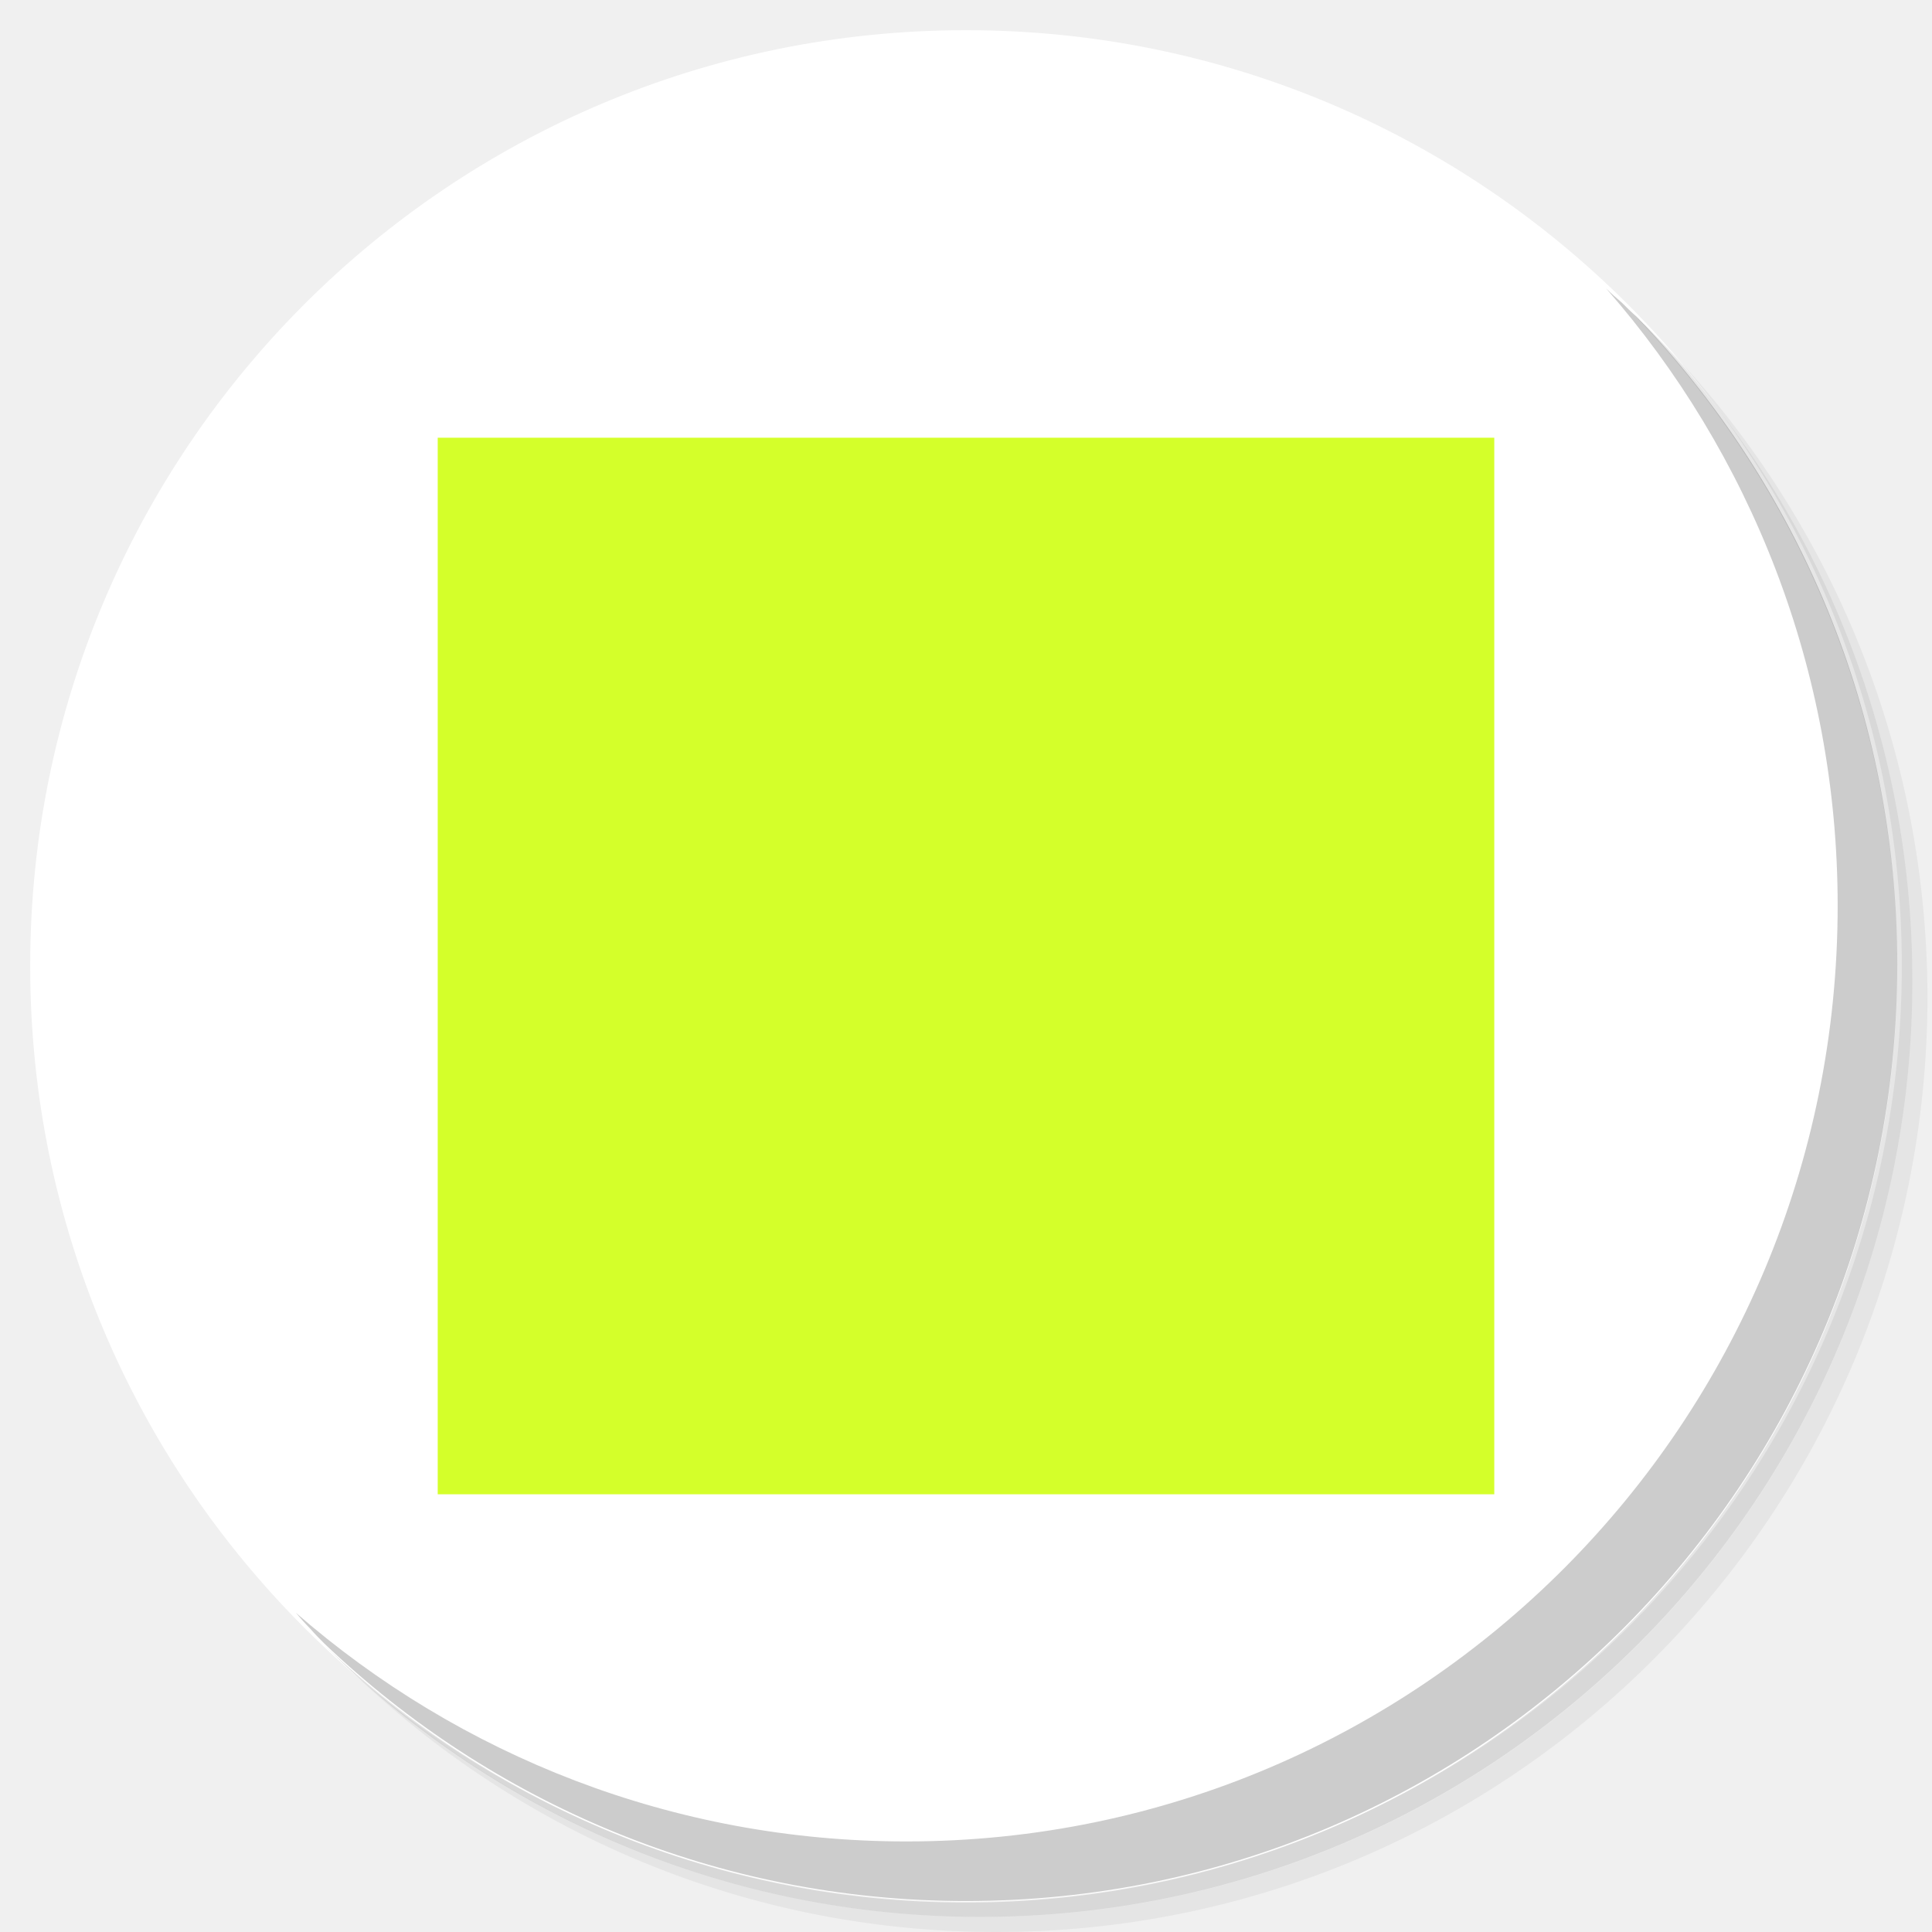
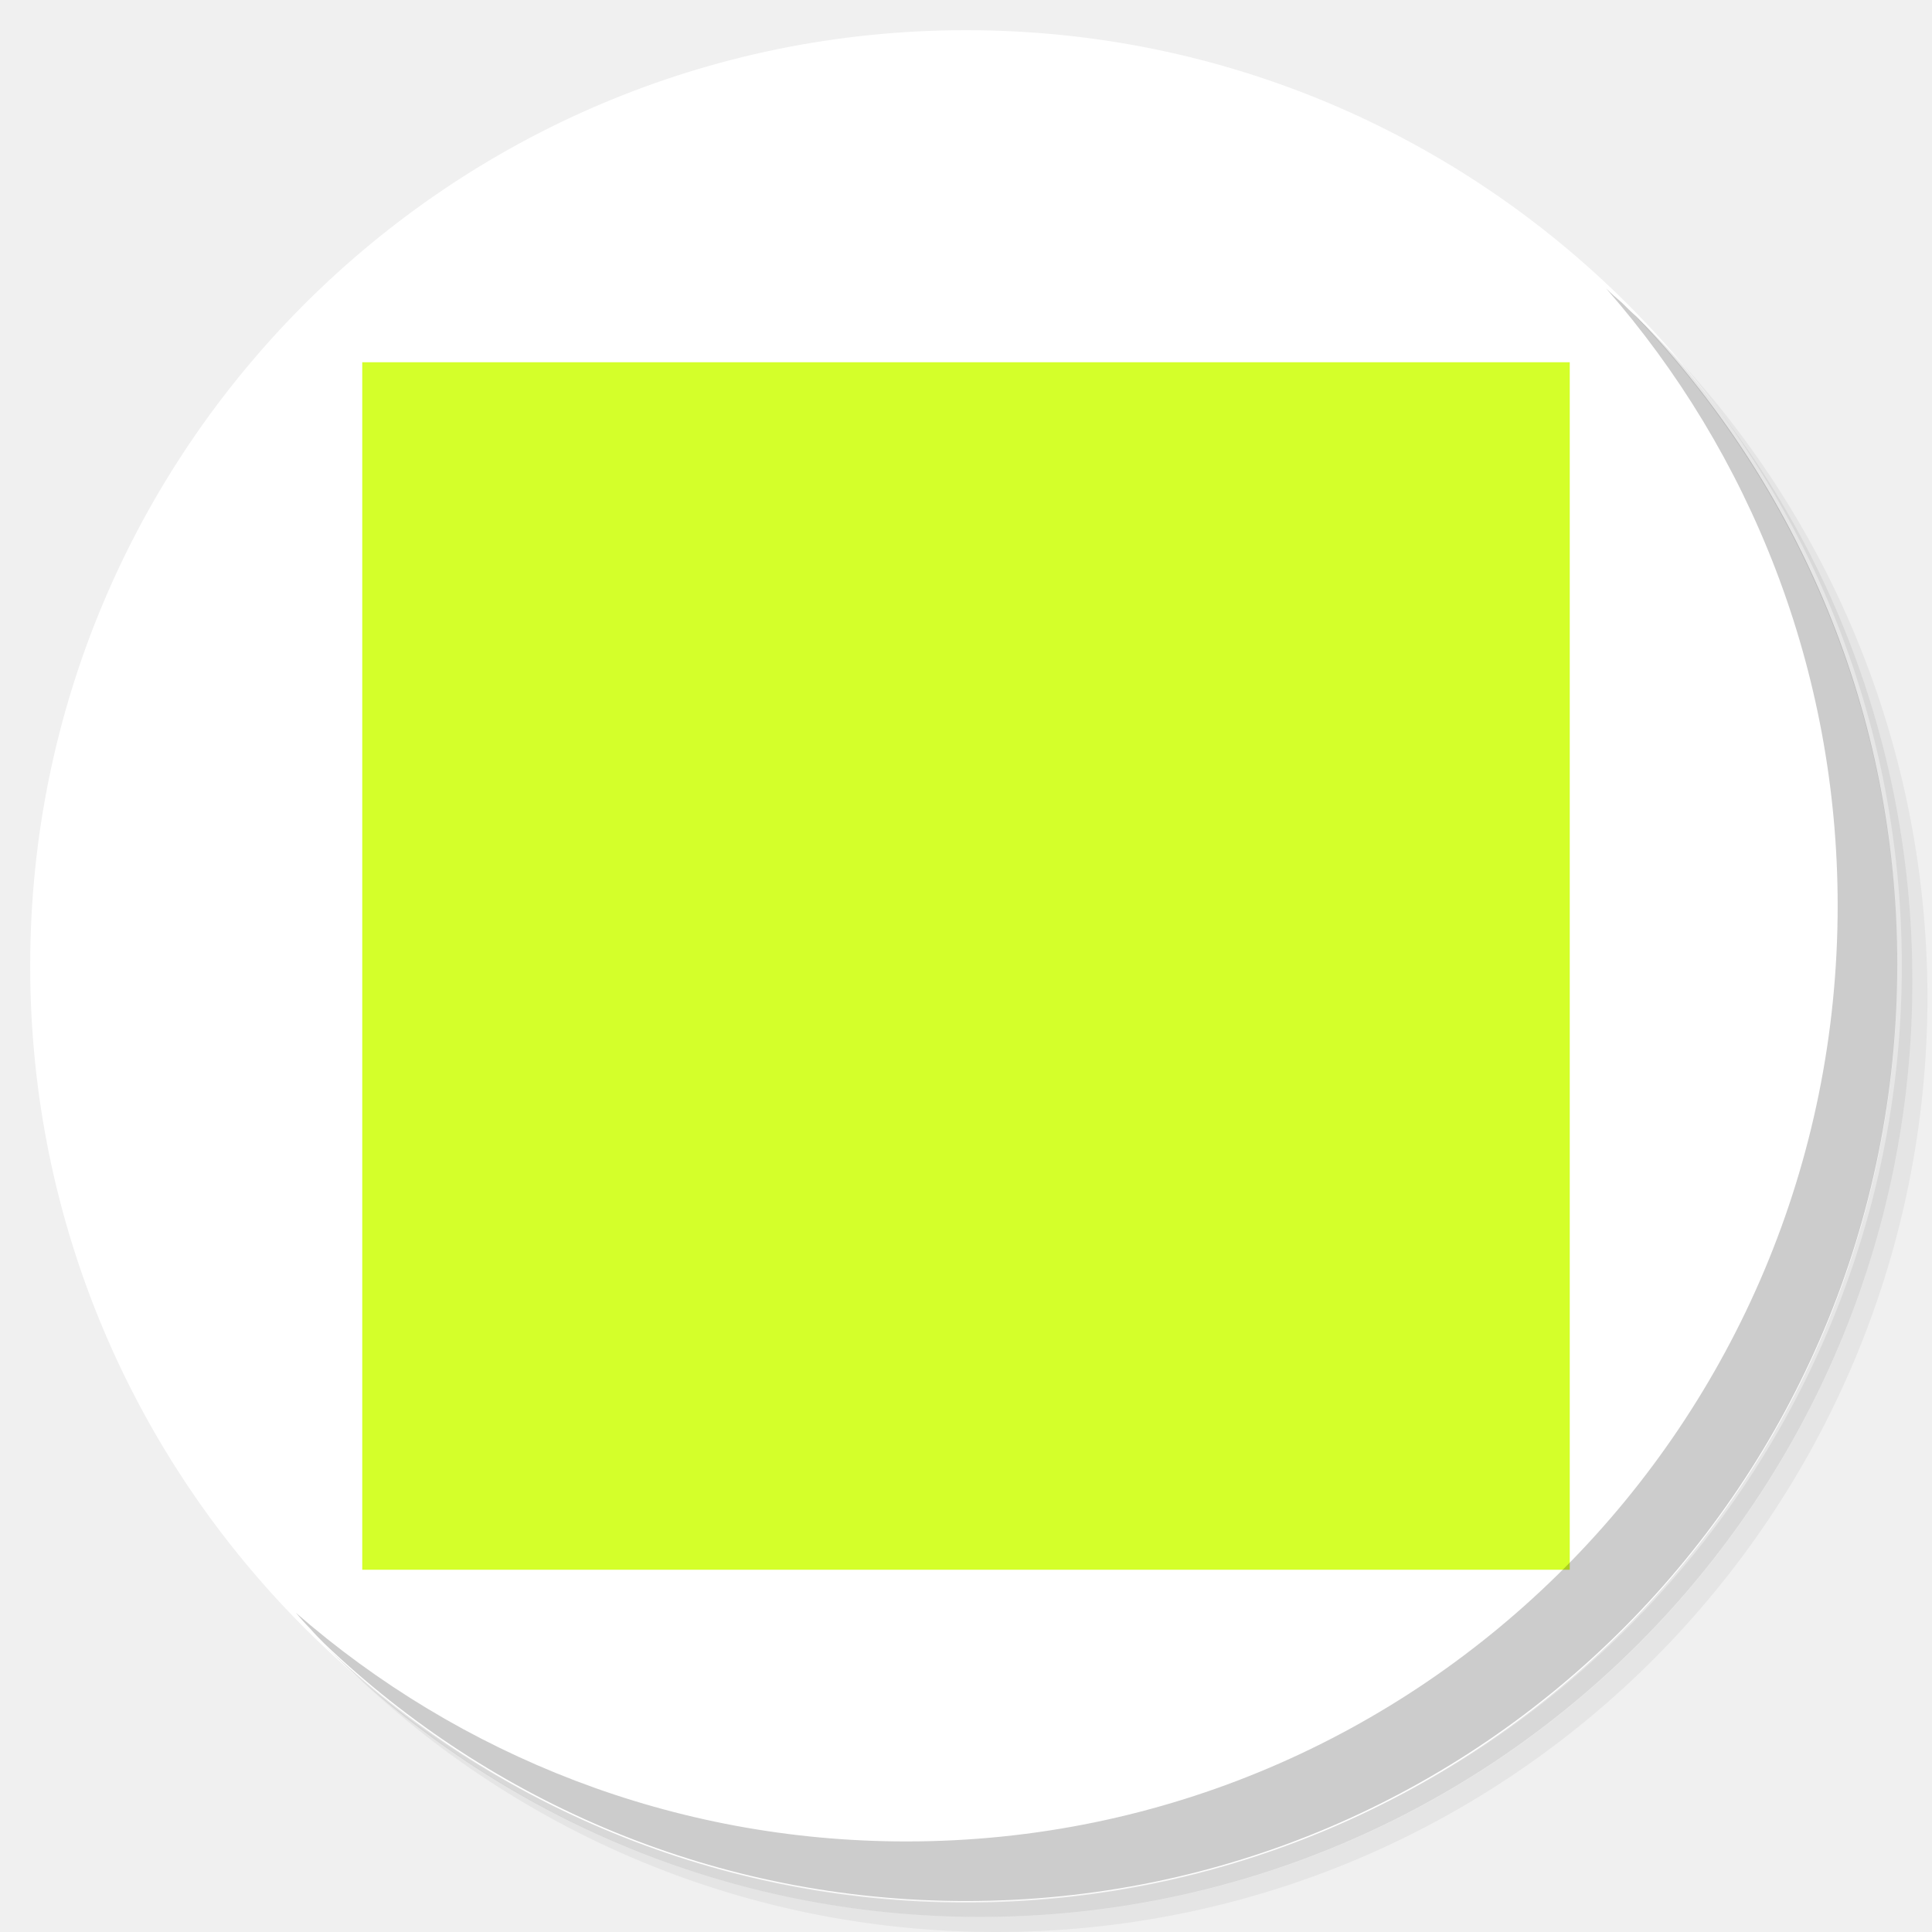
<svg xmlns="http://www.w3.org/2000/svg" xmlns:xlink="http://www.w3.org/1999/xlink" version="1.1" id="Layer_1" x="0px" y="0px" viewBox="0 0 256 256" enable-background="new 0 0 256 256" xml:space="preserve">
  <defs id="defs251">
    <clipPath id="b">
      <use width="100%" overflow="visible" xlink:href="#a" height="100%" id="use5" />
    </clipPath>
    <linearGradient x1="29.337" x2="81.837" y1="75.021" gradientUnits="userSpaceOnUse" y2="44.354" id="c">
      <stop id="stop10" offset="0" stop-opacity=".6" stop-color="#A52714" />
      <stop id="stop12" offset=".66" stop-opacity="0" stop-color="#A52714" />
    </linearGradient>
    <clipPath id="clipPath1232">
      <use width="100%" overflow="visible" xlink:href="#a" height="100%" id="use1230" />
    </clipPath>
    <clipPath id="clipPath1236">
      <use width="100%" overflow="visible" xlink:href="#a" height="100%" id="use1234" />
    </clipPath>
    <linearGradient x1="110.87" x2="52.538" y1="164.5" gradientUnits="userSpaceOnUse" y2="130.33" id="d">
      <stop id="stop23" offset="0" stop-opacity=".4" stop-color="#055524" />
      <stop id="stop25" offset=".33" stop-opacity="0" stop-color="#055524" />
    </linearGradient>
    <clipPath id="clipPath1244">
      <use width="100%" overflow="visible" xlink:href="#a" height="100%" id="use1242" />
    </clipPath>
    <clipPath id="clipPath1248">
      <use width="100%" overflow="visible" xlink:href="#a" height="100%" id="use1246" />
    </clipPath>
    <clipPath id="f">
      <use y="0" x="0" style="overflow:visible" id="use37" height="100%" xlink:href="#e" overflow="visible" width="100%" />
    </clipPath>
    <linearGradient x1="121.86" x2="136.55" y1="49.804" gradientUnits="userSpaceOnUse" y2="114.13" id="g">
      <stop id="stop42" offset="0" stop-opacity=".3" stop-color="#EA6100" />
      <stop id="stop44" offset=".66" stop-opacity="0" stop-color="#EA6100" />
    </linearGradient>
    <clipPath id="clipPath1258">
      <use width="100%" overflow="visible" xlink:href="#a" height="100%" id="use1256" />
    </clipPath>
    <clipPath id="clipPath1269">
      <use width="100%" overflow="visible" xlink:href="#a" height="100%" id="use1267" />
    </clipPath>
    <clipPath id="j">
      <use y="0" x="0" style="overflow:visible" id="use62" height="100%" xlink:href="#i" overflow="visible" width="100%" />
    </clipPath>
    <radialGradient id="l" gradientUnits="userSpaceOnUse" cy="55.948" cx="668.18" gradientTransform="translate(-576)" r="84.078">
      <stop stop-color="#3E2723" stop-opacity=".2" offset="0" id="stop73" />
      <stop stop-color="#3E2723" stop-opacity="0" offset="1" id="stop75" />
    </radialGradient>
    <clipPath id="clipPath1285">
      <use width="100%" overflow="visible" xlink:href="#a" height="100%" id="use1283" />
    </clipPath>
    <clipPath id="clipPath1289">
      <use width="100%" overflow="visible" xlink:href="#a" height="100%" id="use1287" />
    </clipPath>
    <clipPath id="n">
      <use y="0" x="0" style="overflow:visible" id="use83" height="100%" xlink:href="#m" overflow="visible" width="100%" />
    </clipPath>
    <radialGradient id="p" gradientUnits="userSpaceOnUse" cy="48.52" cx="597.88" gradientTransform="translate(-576)" r="78.044">
      <stop stop-color="#3E2723" stop-opacity=".2" offset="0" id="stop94" />
      <stop stop-color="#3E2723" stop-opacity="0" offset="1" id="stop96" />
    </radialGradient>
    <clipPath id="clipPath1305">
      <use width="100%" overflow="visible" xlink:href="#a" height="100%" id="use1303" />
    </clipPath>
    <radialGradient id="q" gradientUnits="userSpaceOnUse" cy="96.138" cx="671.84" gradientTransform="translate(-576)" r="87.87">
      <stop stop-color="#263238" stop-opacity=".2" offset="0" id="stop101" />
      <stop stop-color="#263238" stop-opacity="0" offset="1" id="stop103" />
    </radialGradient>
    <clipPath id="clipPath1312">
      <use width="100%" overflow="visible" xlink:href="#a" height="100%" id="use1310" />
    </clipPath>
    <clipPath id="clipPath1316">
      <use width="100%" overflow="visible" xlink:href="#a" height="100%" id="use1314" />
    </clipPath>
    <clipPath id="clipPath1320">
      <use width="100%" overflow="visible" xlink:href="#a" height="100%" id="use1318" />
    </clipPath>
    <clipPath id="clipPath1324">
      <use width="100%" overflow="visible" xlink:href="#a" height="100%" id="use1322" />
    </clipPath>
    <path d="m 8,184 h 83.77 l 38.88,-38.88 V 116 H 61.36 L 8,24.48 Z" id="e" />
    <path d="m 96,56 34.65,60 -38.88,68 H 184 V 56 Z" id="i" />
    <path d="M 21.97,8 V 48.34 L 61.36,116 96,56 h 88 V 8 Z" id="m" />
    <clipPath id="b-1">
      <use width="100%" overflow="visible" xlink:href="#a" height="100%" id="use5-7" />
    </clipPath>
    <clipPath id="clipPath1232-2">
      <use width="100%" overflow="visible" xlink:href="#a" height="100%" id="use1230-2" />
    </clipPath>
    <clipPath id="clipPath1236-6">
      <use width="100%" overflow="visible" xlink:href="#a" height="100%" id="use1234-1" />
    </clipPath>
    <clipPath id="clipPath1244-1">
      <use width="100%" overflow="visible" xlink:href="#a" height="100%" id="use1242-5" />
    </clipPath>
    <clipPath id="clipPath1248-9">
      <use width="100%" overflow="visible" xlink:href="#a" height="100%" id="use1246-4" />
    </clipPath>
    <clipPath id="f-9">
      <use y="0" x="0" style="overflow:visible" id="use37-0" height="100%" xlink:href="#e-8" overflow="visible" width="100%" />
    </clipPath>
    <clipPath id="clipPath1258-7">
      <use width="100%" overflow="visible" xlink:href="#a" height="100%" id="use1256-7" />
    </clipPath>
    <clipPath id="clipPath1269-1">
      <use width="100%" overflow="visible" xlink:href="#a" height="100%" id="use1267-1" />
    </clipPath>
    <clipPath id="j-5">
      <use y="0" x="0" style="overflow:visible" id="use62-9" height="100%" xlink:href="#i-5" overflow="visible" width="100%" />
    </clipPath>
    <radialGradient id="l-7" gradientUnits="userSpaceOnUse" cy="55.948" cx="668.18" gradientTransform="translate(-576)" r="84.078">
      <stop stop-color="#3E2723" stop-opacity=".2" offset="0" id="stop73-7" />
      <stop stop-color="#3E2723" stop-opacity="0" offset="1" id="stop75-6" />
    </radialGradient>
    <clipPath id="clipPath1285-7">
      <use width="100%" overflow="visible" xlink:href="#a" height="100%" id="use1283-3" />
    </clipPath>
    <clipPath id="clipPath1289-6">
      <use width="100%" overflow="visible" xlink:href="#a" height="100%" id="use1287-5" />
    </clipPath>
    <clipPath id="n-6">
      <use y="0" x="0" style="overflow:visible" id="use83-3" height="100%" xlink:href="#m-6" overflow="visible" width="100%" />
    </clipPath>
    <radialGradient id="p-9" gradientUnits="userSpaceOnUse" cy="48.52" cx="597.88" gradientTransform="translate(-576)" r="78.044">
      <stop stop-color="#3E2723" stop-opacity=".2" offset="0" id="stop94-4" />
      <stop stop-color="#3E2723" stop-opacity="0" offset="1" id="stop96-8" />
    </radialGradient>
    <clipPath id="clipPath1305-1">
      <use width="100%" overflow="visible" xlink:href="#a" height="100%" id="use1303-2" />
    </clipPath>
    <radialGradient id="q-9" gradientUnits="userSpaceOnUse" cy="96.138" cx="671.84" gradientTransform="translate(-576)" r="87.87">
      <stop stop-color="#263238" stop-opacity=".2" offset="0" id="stop101-3" />
      <stop stop-color="#263238" stop-opacity="0" offset="1" id="stop103-9" />
    </radialGradient>
    <clipPath id="clipPath1312-0">
      <use width="100%" overflow="visible" xlink:href="#a" height="100%" id="use1310-8" />
    </clipPath>
    <clipPath id="clipPath1316-8">
      <use width="100%" overflow="visible" xlink:href="#a" height="100%" id="use1314-5" />
    </clipPath>
    <clipPath id="clipPath1320-0">
      <use width="100%" overflow="visible" xlink:href="#a" height="100%" id="use1318-9" />
    </clipPath>
    <clipPath id="clipPath1324-6">
      <use width="100%" overflow="visible" xlink:href="#a" height="100%" id="use1322-3" />
    </clipPath>
    <path d="m 8,184 h 83.77 l 38.88,-38.88 V 116 H 61.36 L 8,24.48 Z" id="e-8" />
    <path d="m 96,56 34.65,60 -38.88,68 H 184 V 56 Z" id="i-5" />
    <path d="M 21.97,8 V 48.34 L 61.36,116 96,56 h 88 V 8 Z" id="m-6" />
    <radialGradient id="r" gradientUnits="userSpaceOnUse" cy="32.014" cx="34.286" gradientTransform="translate(-23.07961,-106.2699)" r="176.75">
      <stop stop-color="#fff" stop-opacity=".1" offset="0" id="stop130" />
      <stop stop-color="#fff" stop-opacity="0" offset="1" id="stop132" />
    </radialGradient>
    <clipPath id="b-0">
      <use y="0" x="0" style="overflow:visible" width="100%" overflow="visible" xlink:href="#a" height="100%" id="use5-5" />
    </clipPath>
    <clipPath id="clipPath963">
      <use y="0" x="0" style="overflow:visible" width="100%" overflow="visible" xlink:href="#a" height="100%" id="use961" />
    </clipPath>
    <clipPath id="clipPath967">
      <use y="0" x="0" style="overflow:visible" width="100%" overflow="visible" xlink:href="#a" height="100%" id="use965" />
    </clipPath>
    <radialGradient id="q-94" gradientUnits="userSpaceOnUse" cy="96.138" cx="671.84" gradientTransform="translate(-576)" r="87.87">
      <stop stop-color="#263238" stop-opacity=".2" offset="0" id="stop101-6" />
      <stop stop-color="#263238" stop-opacity="0" offset="1" id="stop103-92" />
    </radialGradient>
    <clipPath id="clipPath974">
      <use y="0" x="0" style="overflow:visible" width="100%" overflow="visible" xlink:href="#a" height="100%" id="use972" />
    </clipPath>
    <radialGradient id="p-2" gradientUnits="userSpaceOnUse" cy="48.52" cx="597.88" gradientTransform="translate(-576)" r="78.044">
      <stop stop-color="#3E2723" stop-opacity=".2" offset="0" id="stop94-47" />
      <stop stop-color="#3E2723" stop-opacity="0" offset="1" id="stop96-7" />
    </radialGradient>
    <clipPath id="clipPath981">
      <use y="0" x="0" style="overflow:visible" width="100%" overflow="visible" xlink:href="#a" height="100%" id="use979" />
    </clipPath>
    <clipPath id="clipPath985">
      <use y="0" x="0" style="overflow:visible" width="100%" overflow="visible" xlink:href="#a" height="100%" id="use983" />
    </clipPath>
    <clipPath id="n-5">
      <use width="100%" overflow="visible" xlink:href="#m-0" height="100%" id="use83-4" style="overflow:visible" x="0" y="0" />
    </clipPath>
    <radialGradient id="l-2" gradientUnits="userSpaceOnUse" cy="55.948" cx="668.18" gradientTransform="translate(-576)" r="84.078">
      <stop stop-color="#3E2723" stop-opacity=".2" offset="0" id="stop73-8" />
      <stop stop-color="#3E2723" stop-opacity="0" offset="1" id="stop75-9" />
    </radialGradient>
    <clipPath id="clipPath997">
      <use y="0" x="0" style="overflow:visible" width="100%" overflow="visible" xlink:href="#a" height="100%" id="use995" />
    </clipPath>
    <clipPath id="clipPath1001">
      <use y="0" x="0" style="overflow:visible" width="100%" overflow="visible" xlink:href="#a" height="100%" id="use999" />
    </clipPath>
    <clipPath id="j-3">
      <use width="100%" overflow="visible" xlink:href="#i-1" height="100%" id="use62-6" style="overflow:visible" x="0" y="0" />
    </clipPath>
    <clipPath id="clipPath1010">
      <use y="0" x="0" style="overflow:visible" width="100%" overflow="visible" xlink:href="#a" height="100%" id="use1008" />
    </clipPath>
    <clipPath id="clipPath1017">
      <use y="0" x="0" style="overflow:visible" width="100%" overflow="visible" xlink:href="#a" height="100%" id="use1015" />
    </clipPath>
    <clipPath id="f-0">
      <use width="100%" overflow="visible" xlink:href="#e-1" height="100%" id="use37-5" style="overflow:visible" x="0" y="0" />
    </clipPath>
    <clipPath id="clipPath1029">
      <use y="0" x="0" style="overflow:visible" width="100%" overflow="visible" xlink:href="#a" height="100%" id="use1027" />
    </clipPath>
    <clipPath id="clipPath1033">
      <use y="0" x="0" style="overflow:visible" width="100%" overflow="visible" xlink:href="#a" height="100%" id="use1031" />
    </clipPath>
    <clipPath id="clipPath1043">
      <use y="0" x="0" style="overflow:visible" width="100%" overflow="visible" xlink:href="#a" height="100%" id="use1041" />
    </clipPath>
    <clipPath id="clipPath1047">
      <use y="0" x="0" style="overflow:visible" width="100%" overflow="visible" xlink:href="#a" height="100%" id="use1045" />
    </clipPath>
    <path id="e-1" d="m 8,184 h 83.77 l 38.88,-38.88 V 116 H 61.36 L 8,24.48 Z" />
    <path id="i-1" d="m 96,56 34.65,60 -38.88,68 H 184 V 56 Z" />
    <path id="m-0" d="M 21.97,8 V 48.34 L 61.36,116 96,56 h 88 V 8 Z" />
    <circle r="88" cx="96" cy="96" id="a" />
    <path d="m8 184h83.77l38.88-38.88v-29.12h-69.29l-53.36-91.52z" id="e-6" />
    <path d="m96 56l34.65 60-38.88 68h92.23v-128z" id="i-2" />
    <path d="m21.97 8v40.34l39.39 67.66 34.64-60h88v-48z" id="m-8" />
    <defs id="defs1820">
      <path d="M 21.97,8 V 48.34 L 61.36,116 96,56 h 88 V 8 Z" id="path1928" />
    </defs>
    <clipPath id="n-7">
      <use id="use1822" height="100%" xlink:href="#m-8" overflow="visible" width="100%" style="overflow:visible" x="0" y="0" />
    </clipPath>
    <defs id="defs1799">
      <path d="m 96,56 34.65,60 -38.88,68 H 184 V 56 Z" id="path1918" />
    </defs>
    <clipPath id="j-6">
      <use id="use1801" height="100%" xlink:href="#i-2" overflow="visible" width="100%" style="overflow:visible" x="0" y="0" />
    </clipPath>
    <defs id="defs1774">
      <path d="m 8,184 h 83.77 l 38.88,-38.88 V 116 H 61.36 L 8,24.48 Z" id="path1902" />
    </defs>
    <clipPath id="f-06">
      <use id="use1776" height="100%" xlink:href="#e-6" overflow="visible" width="100%" style="overflow:visible" x="0" y="0" />
    </clipPath>
    <linearGradient x1="110.87" x2="52.538" y1="164.5" gradientUnits="userSpaceOnUse" y2="130.33" id="linearGradient1897">
      <stop id="stop1762" offset="0" stop-opacity=".4" stop-color="#055524" />
      <stop id="stop1764" offset=".33" stop-opacity="0" stop-color="#055524" />
    </linearGradient>
    <linearGradient x1="29.337" x2="81.837" y1="75.021" gradientUnits="userSpaceOnUse" y2="44.354" id="linearGradient1889">
      <stop id="stop1749" offset="0" stop-opacity=".6" stop-color="#A52714" />
      <stop id="stop1751" offset=".66" stop-opacity="0" stop-color="#A52714" />
    </linearGradient>
    <linearGradient id="linearGradient1910" y2="114.13" gradientUnits="userSpaceOnUse" y1="49.804" x2="136.55" x1="121.86">
      <stop stop-color="#EA6100" stop-opacity=".3" offset="0" id="stop1781" />
      <stop stop-color="#EA6100" stop-opacity="0" offset=".66" id="stop1783" />
    </linearGradient>
    <clipPath id="b-3">
      <use y="0" x="0" style="overflow:visible" width="100%" overflow="visible" xlink:href="#a" height="100%" id="use5-1" />
    </clipPath>
    <clipPath id="clipPath1024">
      <use y="0" x="0" style="overflow:visible" width="100%" overflow="visible" xlink:href="#a" height="100%" id="use1022" />
    </clipPath>
    <clipPath id="clipPath1028">
      <use y="0" x="0" style="overflow:visible" width="100%" overflow="visible" xlink:href="#a" height="100%" id="use1026" />
    </clipPath>
    <clipPath id="clipPath1035">
      <use y="0" x="0" style="overflow:visible" width="100%" overflow="visible" xlink:href="#a" height="100%" id="use1033" />
    </clipPath>
    <clipPath id="clipPath1039">
      <use y="0" x="0" style="overflow:visible" width="100%" overflow="visible" xlink:href="#a" height="100%" id="use1037" />
    </clipPath>
    <clipPath id="f-6">
      <use y="0" x="0" style="overflow:visible" id="use37-8" height="100%" xlink:href="#e-61" overflow="visible" width="100%" />
    </clipPath>
    <clipPath id="clipPath1048">
      <use y="0" x="0" style="overflow:visible" width="100%" overflow="visible" xlink:href="#a" height="100%" id="use1046" />
    </clipPath>
    <clipPath id="clipPath1058">
      <use y="0" x="0" style="overflow:visible" width="100%" overflow="visible" xlink:href="#a" height="100%" id="use1056" />
    </clipPath>
    <clipPath id="j-66">
      <use y="0" x="0" style="overflow:visible" id="use62-4" height="100%" xlink:href="#i-59" overflow="visible" width="100%" />
    </clipPath>
    <radialGradient id="l-9" gradientUnits="userSpaceOnUse" cy="55.948" cx="668.18" gradientTransform="translate(-576)" r="84.078">
      <stop stop-color="#3E2723" stop-opacity=".2" offset="0" id="stop73-5" />
      <stop stop-color="#3E2723" stop-opacity="0" offset="1" id="stop75-0" />
    </radialGradient>
    <clipPath id="clipPath1073">
      <use y="0" x="0" style="overflow:visible" width="100%" overflow="visible" xlink:href="#a" height="100%" id="use1071" />
    </clipPath>
    <clipPath id="clipPath1077">
      <use y="0" x="0" style="overflow:visible" width="100%" overflow="visible" xlink:href="#a" height="100%" id="use1075" />
    </clipPath>
    <clipPath id="n-4">
      <use y="0" x="0" style="overflow:visible" id="use83-8" height="100%" xlink:href="#m-4" overflow="visible" width="100%" />
    </clipPath>
    <radialGradient id="p-7" gradientUnits="userSpaceOnUse" cy="48.52" cx="597.88" gradientTransform="translate(-576)" r="78.044">
      <stop stop-color="#3E2723" stop-opacity=".2" offset="0" id="stop94-1" />
      <stop stop-color="#3E2723" stop-opacity="0" offset="1" id="stop96-72" />
    </radialGradient>
    <clipPath id="clipPath1092">
      <use y="0" x="0" style="overflow:visible" width="100%" overflow="visible" xlink:href="#a" height="100%" id="use1090" />
    </clipPath>
    <radialGradient id="q-7" gradientUnits="userSpaceOnUse" cy="96.138" cx="671.84" gradientTransform="translate(-576)" r="87.87">
      <stop stop-color="#263238" stop-opacity=".2" offset="0" id="stop101-2" />
      <stop stop-color="#263238" stop-opacity="0" offset="1" id="stop103-2" />
    </radialGradient>
    <clipPath id="clipPath1099">
      <use y="0" x="0" style="overflow:visible" width="100%" overflow="visible" xlink:href="#a" height="100%" id="use1097" />
    </clipPath>
    <clipPath id="clipPath1103">
      <use y="0" x="0" style="overflow:visible" width="100%" overflow="visible" xlink:href="#a" height="100%" id="use1101" />
    </clipPath>
    <clipPath id="clipPath1107">
      <use y="0" x="0" style="overflow:visible" width="100%" overflow="visible" xlink:href="#a" height="100%" id="use1105" />
    </clipPath>
    <clipPath id="clipPath1111">
      <use y="0" x="0" style="overflow:visible" width="100%" overflow="visible" xlink:href="#a" height="100%" id="use1109" />
    </clipPath>
    <radialGradient id="r-6" gradientUnits="userSpaceOnUse" cy="32.014" cx="34.286" gradientTransform="translate(-7,-7)" r="176.75">
      <stop stop-color="#fff" stop-opacity=".1" offset="0" id="stop130-1" />
      <stop stop-color="#fff" stop-opacity="0" offset="1" id="stop132-0" />
    </radialGradient>
    <path d="m 8,184 h 83.77 l 38.88,-38.88 V 116 H 61.36 L 8,24.48 Z" id="e-61" />
    <path d="m 96,56 34.65,60 -38.88,68 H 184 V 56 Z" id="i-59" />
    <path d="M 21.97,8 V 48.34 L 61.36,116 96,56 h 88 V 8 Z" id="m-4" />
    <clipPath id="b-9">
      <use y="0" x="0" style="overflow:visible" width="100%" overflow="visible" xlink:href="#a" height="100%" id="use5-0" />
    </clipPath>
    <clipPath id="clipPath1024-7">
      <use y="0" x="0" style="overflow:visible" width="100%" overflow="visible" xlink:href="#a" height="100%" id="use1022-7" />
    </clipPath>
    <clipPath id="clipPath1028-1">
      <use y="0" x="0" style="overflow:visible" width="100%" overflow="visible" xlink:href="#a" height="100%" id="use1026-1" />
    </clipPath>
    <clipPath id="clipPath1035-7">
      <use y="0" x="0" style="overflow:visible" width="100%" overflow="visible" xlink:href="#a" height="100%" id="use1033-7" />
    </clipPath>
    <clipPath id="clipPath1039-6">
      <use y="0" x="0" style="overflow:visible" width="100%" overflow="visible" xlink:href="#a" height="100%" id="use1037-7" />
    </clipPath>
    <clipPath id="f-3">
      <use y="0" x="0" style="overflow:visible" id="use37-6" height="100%" xlink:href="#e-9" overflow="visible" width="100%" />
    </clipPath>
    <clipPath id="clipPath1048-3">
      <use y="0" x="0" style="overflow:visible" width="100%" overflow="visible" xlink:href="#a" height="100%" id="use1046-9" />
    </clipPath>
    <clipPath id="clipPath1058-4">
      <use y="0" x="0" style="overflow:visible" width="100%" overflow="visible" xlink:href="#a" height="100%" id="use1056-8" />
    </clipPath>
    <clipPath id="j-1">
      <use y="0" x="0" style="overflow:visible" id="use62-2" height="100%" xlink:href="#i-6" overflow="visible" width="100%" />
    </clipPath>
    <radialGradient id="l-93" gradientUnits="userSpaceOnUse" cy="55.948" cx="668.18" gradientTransform="translate(-576)" r="84.078">
      <stop stop-color="#3E2723" stop-opacity=".2" offset="0" id="stop73-9" />
      <stop stop-color="#3E2723" stop-opacity="0" offset="1" id="stop75-08" />
    </radialGradient>
    <clipPath id="clipPath1073-8">
      <use y="0" x="0" style="overflow:visible" width="100%" overflow="visible" xlink:href="#a" height="100%" id="use1071-5" />
    </clipPath>
    <clipPath id="clipPath1077-0">
      <use y="0" x="0" style="overflow:visible" width="100%" overflow="visible" xlink:href="#a" height="100%" id="use1075-9" />
    </clipPath>
    <clipPath id="n-63">
      <use y="0" x="0" style="overflow:visible" id="use83-85" height="100%" xlink:href="#m-2" overflow="visible" width="100%" />
    </clipPath>
    <radialGradient id="p-6" gradientUnits="userSpaceOnUse" cy="48.52" cx="597.88" gradientTransform="translate(-576)" r="78.044">
      <stop stop-color="#3E2723" stop-opacity=".2" offset="0" id="stop94-11" />
      <stop stop-color="#3E2723" stop-opacity="0" offset="1" id="stop96-5" />
    </radialGradient>
    <clipPath id="clipPath1092-9">
      <use y="0" x="0" style="overflow:visible" width="100%" overflow="visible" xlink:href="#a" height="100%" id="use1090-8" />
    </clipPath>
    <radialGradient id="q-4" gradientUnits="userSpaceOnUse" cy="96.138" cx="671.84" gradientTransform="translate(-576)" r="87.87">
      <stop stop-color="#263238" stop-opacity=".2" offset="0" id="stop101-8" />
      <stop stop-color="#263238" stop-opacity="0" offset="1" id="stop103-1" />
    </radialGradient>
    <clipPath id="clipPath1099-0">
      <use y="0" x="0" style="overflow:visible" width="100%" overflow="visible" xlink:href="#a" height="100%" id="use1097-3" />
    </clipPath>
    <clipPath id="clipPath1103-0">
      <use y="0" x="0" style="overflow:visible" width="100%" overflow="visible" xlink:href="#a" height="100%" id="use1101-4" />
    </clipPath>
    <clipPath id="clipPath1107-4">
      <use y="0" x="0" style="overflow:visible" width="100%" overflow="visible" xlink:href="#a" height="100%" id="use1105-4" />
    </clipPath>
    <clipPath id="clipPath1111-4">
      <use y="0" x="0" style="overflow:visible" width="100%" overflow="visible" xlink:href="#a" height="100%" id="use1109-7" />
    </clipPath>
    <radialGradient id="r-63" gradientUnits="userSpaceOnUse" cy="32.014" cx="34.286" gradientTransform="translate(-7,-7)" r="176.75">
      <stop stop-color="#fff" stop-opacity=".1" offset="0" id="stop130-17" />
      <stop stop-color="#fff" stop-opacity="0" offset="1" id="stop132-5" />
    </radialGradient>
    <path d="m 8,184 h 83.77 l 38.88,-38.88 V 116 H 61.36 L 8,24.48 Z" id="e-9" />
    <path d="m 96,56 34.65,60 -38.88,68 H 184 V 56 Z" id="i-6" />
    <path d="M 21.97,8 V 48.34 L 61.36,116 96,56 h 88 V 8 Z" id="m-2" />
  </defs>
  <g id="layer2">
    <circle style="display:inline;fill:#ffffff;fill-opacity:1;stroke:none;stroke-width:2.74;stroke-miterlimit:4;stroke-dasharray:none;stroke-opacity:1" id="path1090" cx="128" cy="128" r="124" />
  </g>
  <g id="layer1" style="display:inline">
-     <rect style="fill:#d4ff2a;fill-opacity:1;stroke:none;stroke-width:1.192;stroke-miterlimit:4;stroke-dasharray:none;stroke-opacity:1" id="rect1091" width="140" height="140" x="58" y="58" />
+     <rect style="fill:#d4ff2a;fill-opacity:1;stroke:none;stroke-width:1.362;stroke-miterlimit:4;stroke-dasharray:none;stroke-opacity:1" id="rect1091" width="160" height="160" x="48" y="48" />
  </g>
  <g id="layer6" style="display:inline">
    <g id="g2548" style="display:inline" transform="translate(-2.960187,1.58543)">
      <path d="m 256.36,128.415 c 0,-33.9 -13.5,-64.5 -35.4,-86.9 -0.4,-0.3 -0.7,-0.7 -1.1,-1 21.3,22.3 34.5,52.6 34.5,86 0,68.5 -55.2,124 -123.4,124 -32.9,0 -62.9,-13 -85,-34.1 0.3,0.3 0.6,0.6 0.9,0.9 22.2,21.7 52.6,35.1 86,35.1 68.2,0 123.5,-55.5 123.5,-124 z" id="path238" style="display:inline;opacity:0.1" />
      <path d="m 219.86,40.415 c -0.7,-0.6 -1.4,-1.3 -2,-1.9 -0.7,-0.6 -1.4,-1.2 -2.1,-1.9 19.1,21.8 30.7,50.5 30.7,81.8 0,68.5 -55.2,124 -123.4,124 -30.9,0 -59.2,-11.4 -80.9,-30.3 0.6,0.7 1.2,1.4 1.9,2.1 0.6,0.7 1.3,1.4 1.9,2 22.1,21.1 52.1,34.1 85,34.1 68.2,0 123.4,-55.5 123.4,-124 0,-33.3 -13.1,-63.6 -34.5,-85.9 z" id="path240" style="display:inline;opacity:0.2" />
      <path d="m 220.96,41.515 c 21.9,22.4 35.4,53.1 35.4,86.9 0,68.5 -55.2,124 -123.4,124 -33.5,0 -63.8,-13.4 -86,-35.1 22.4,22.9 53.6,37.1 88,37.1 68.2,0 123.4,-55.5 123.4,-124 -0.1,-34.9 -14.4,-66.4 -37.4,-88.9 z" id="path236" style="display:inline;opacity:0.05" />
    </g>
  </g>
</svg>
